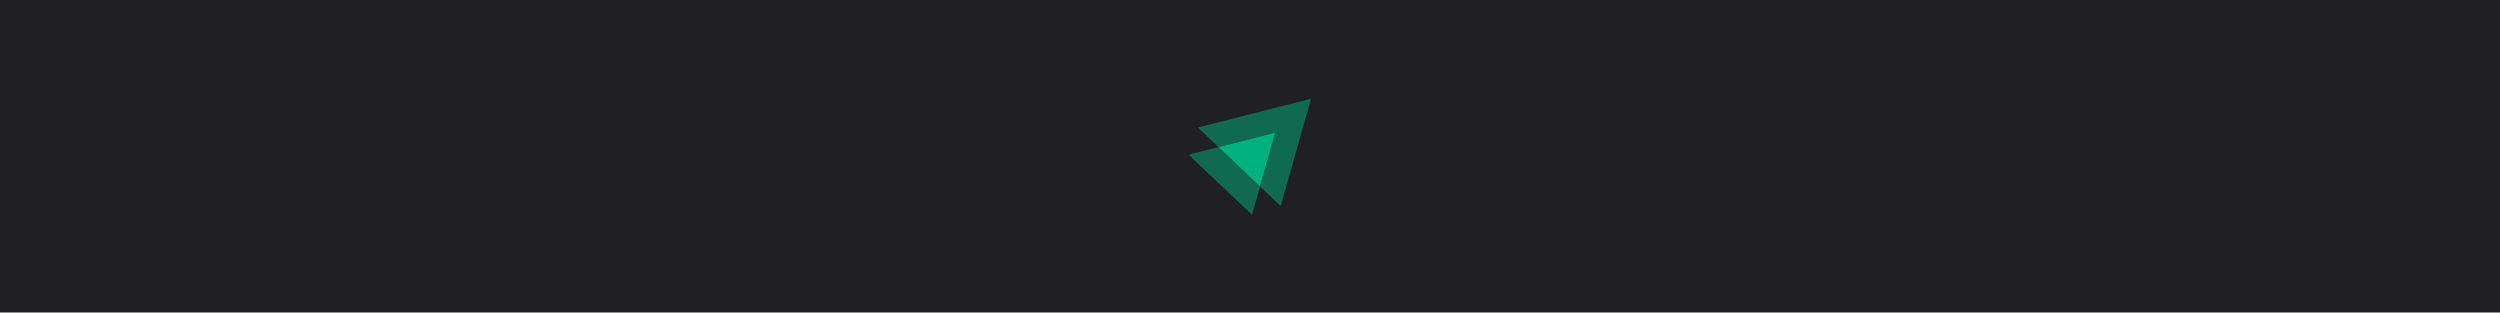
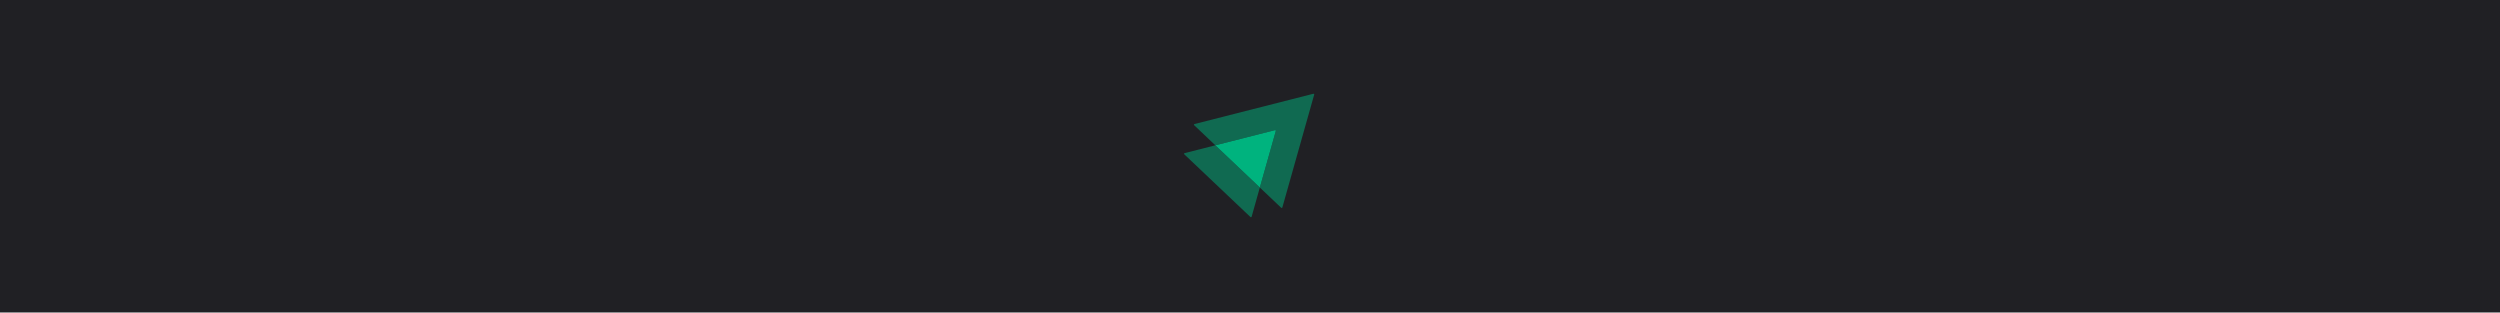
<svg xmlns="http://www.w3.org/2000/svg" width="1440" height="180" viewBox="0 0 1440 180" fill="none">
  <rect width="1440" height="180" fill="#202024" />
-   <path opacity="0.5" d="M754.983 57.448L737.856 118.121C737.769 118.396 737.421 118.479 737.218 118.286L725.751 107.408L734.344 77.002C734.431 76.727 734.17 76.479 733.879 76.562L701.832 84.714L690.424 73.89C690.22 73.698 690.307 73.367 690.598 73.284L754.519 57.008C754.809 56.953 755.07 57.2 754.983 57.448Z" fill="#00B37E" />
-   <path opacity="0.5" d="M725.751 107.407L721.338 123.105C721.251 123.381 720.903 123.463 720.7 123.271L685.111 89.533C684.908 89.34 684.995 89.01 685.285 88.927L701.831 84.713L725.751 107.407Z" fill="#00B37E" />
-   <path d="M734.342 77.002L725.75 107.407L701.83 84.713L733.878 76.561C734.168 76.479 734.429 76.727 734.342 77.002Z" fill="#00B37E" />
+   <path opacity="0.5" d="M756.982 54.48L738.632 119.487C738.538 119.782 738.165 119.87 737.947 119.664L725.662 108.008L734.868 75.431C734.962 75.136 734.682 74.871 734.371 74.959L700.034 83.693L687.811 72.097C687.593 71.89 687.687 71.536 687.998 71.448L756.484 54.008C756.795 53.949 757.075 54.215 756.982 54.48Z" fill="#00B37E" />
+   <path opacity="0.5" d="M725.661 108.008L720.934 124.827C720.841 125.122 720.467 125.211 720.25 125.004L682.119 88.857C681.901 88.65 681.994 88.296 682.305 88.208L700.033 83.693L725.661 108.008Z" fill="#00B37E" />
+   <path d="M734.867 75.431L725.661 108.008L700.033 83.693L734.369 74.959C734.68 74.87 734.96 75.135 734.867 75.431Z" fill="#00B37E" />
</svg>
